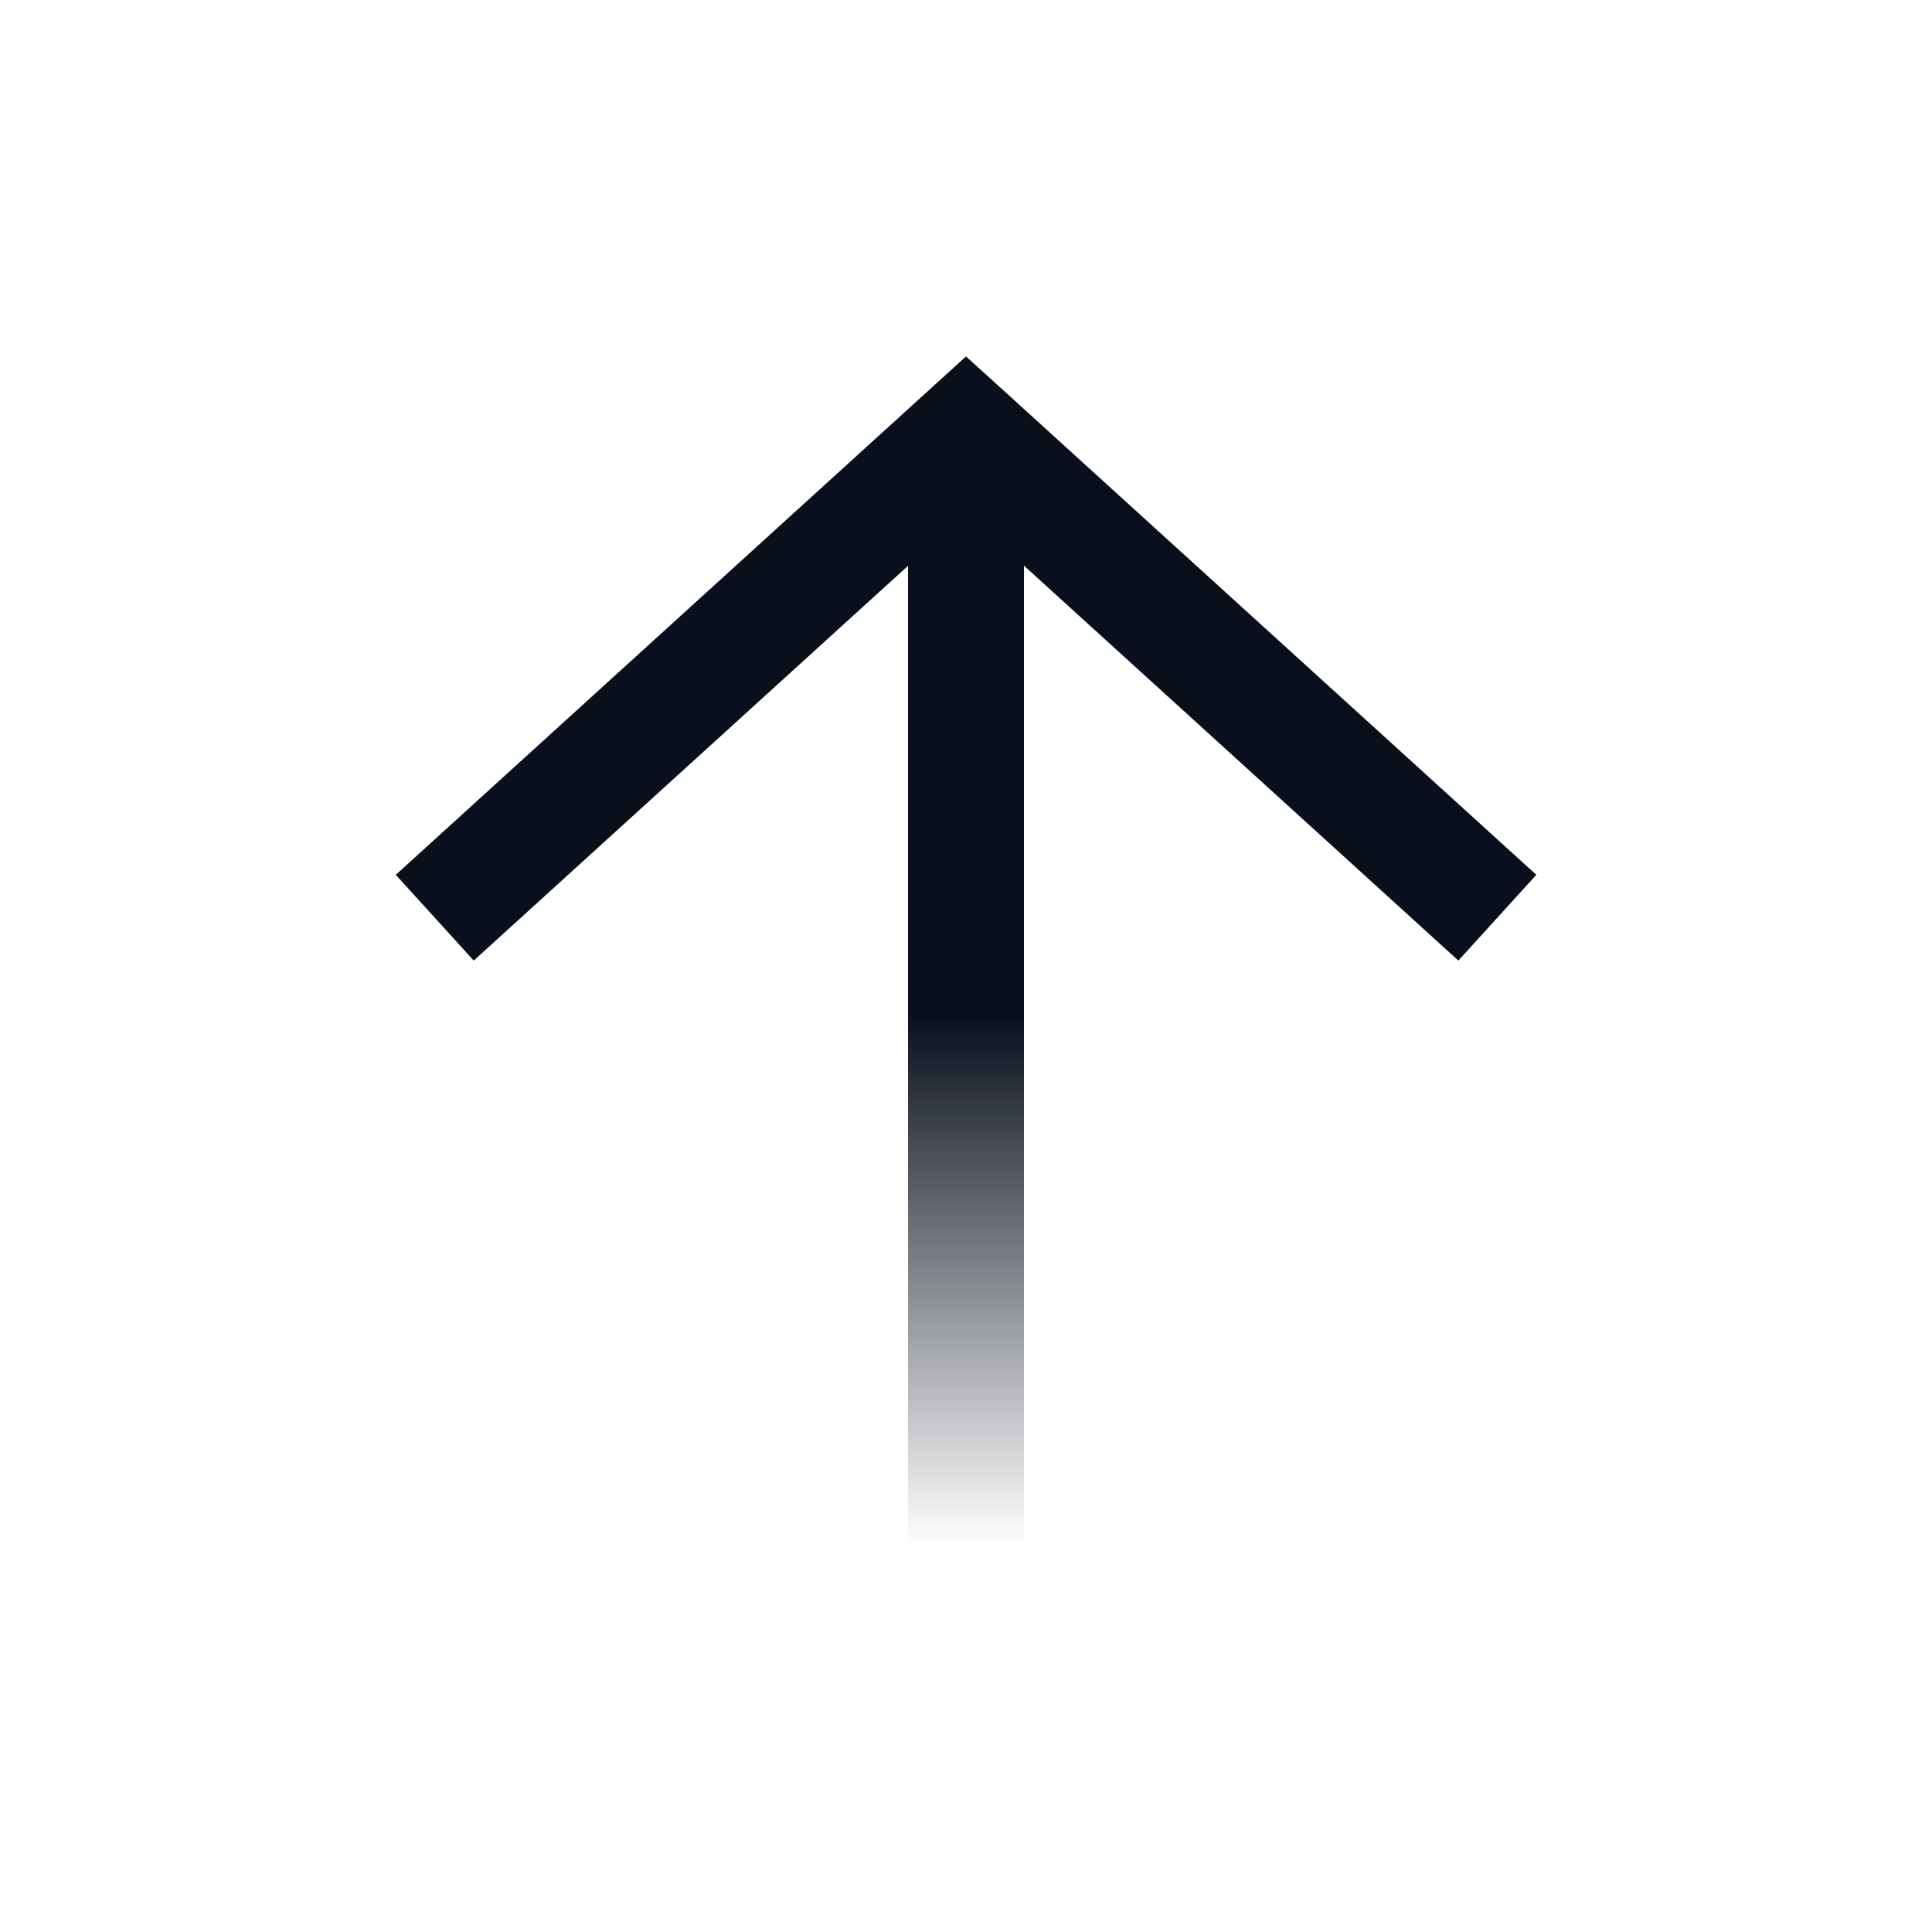
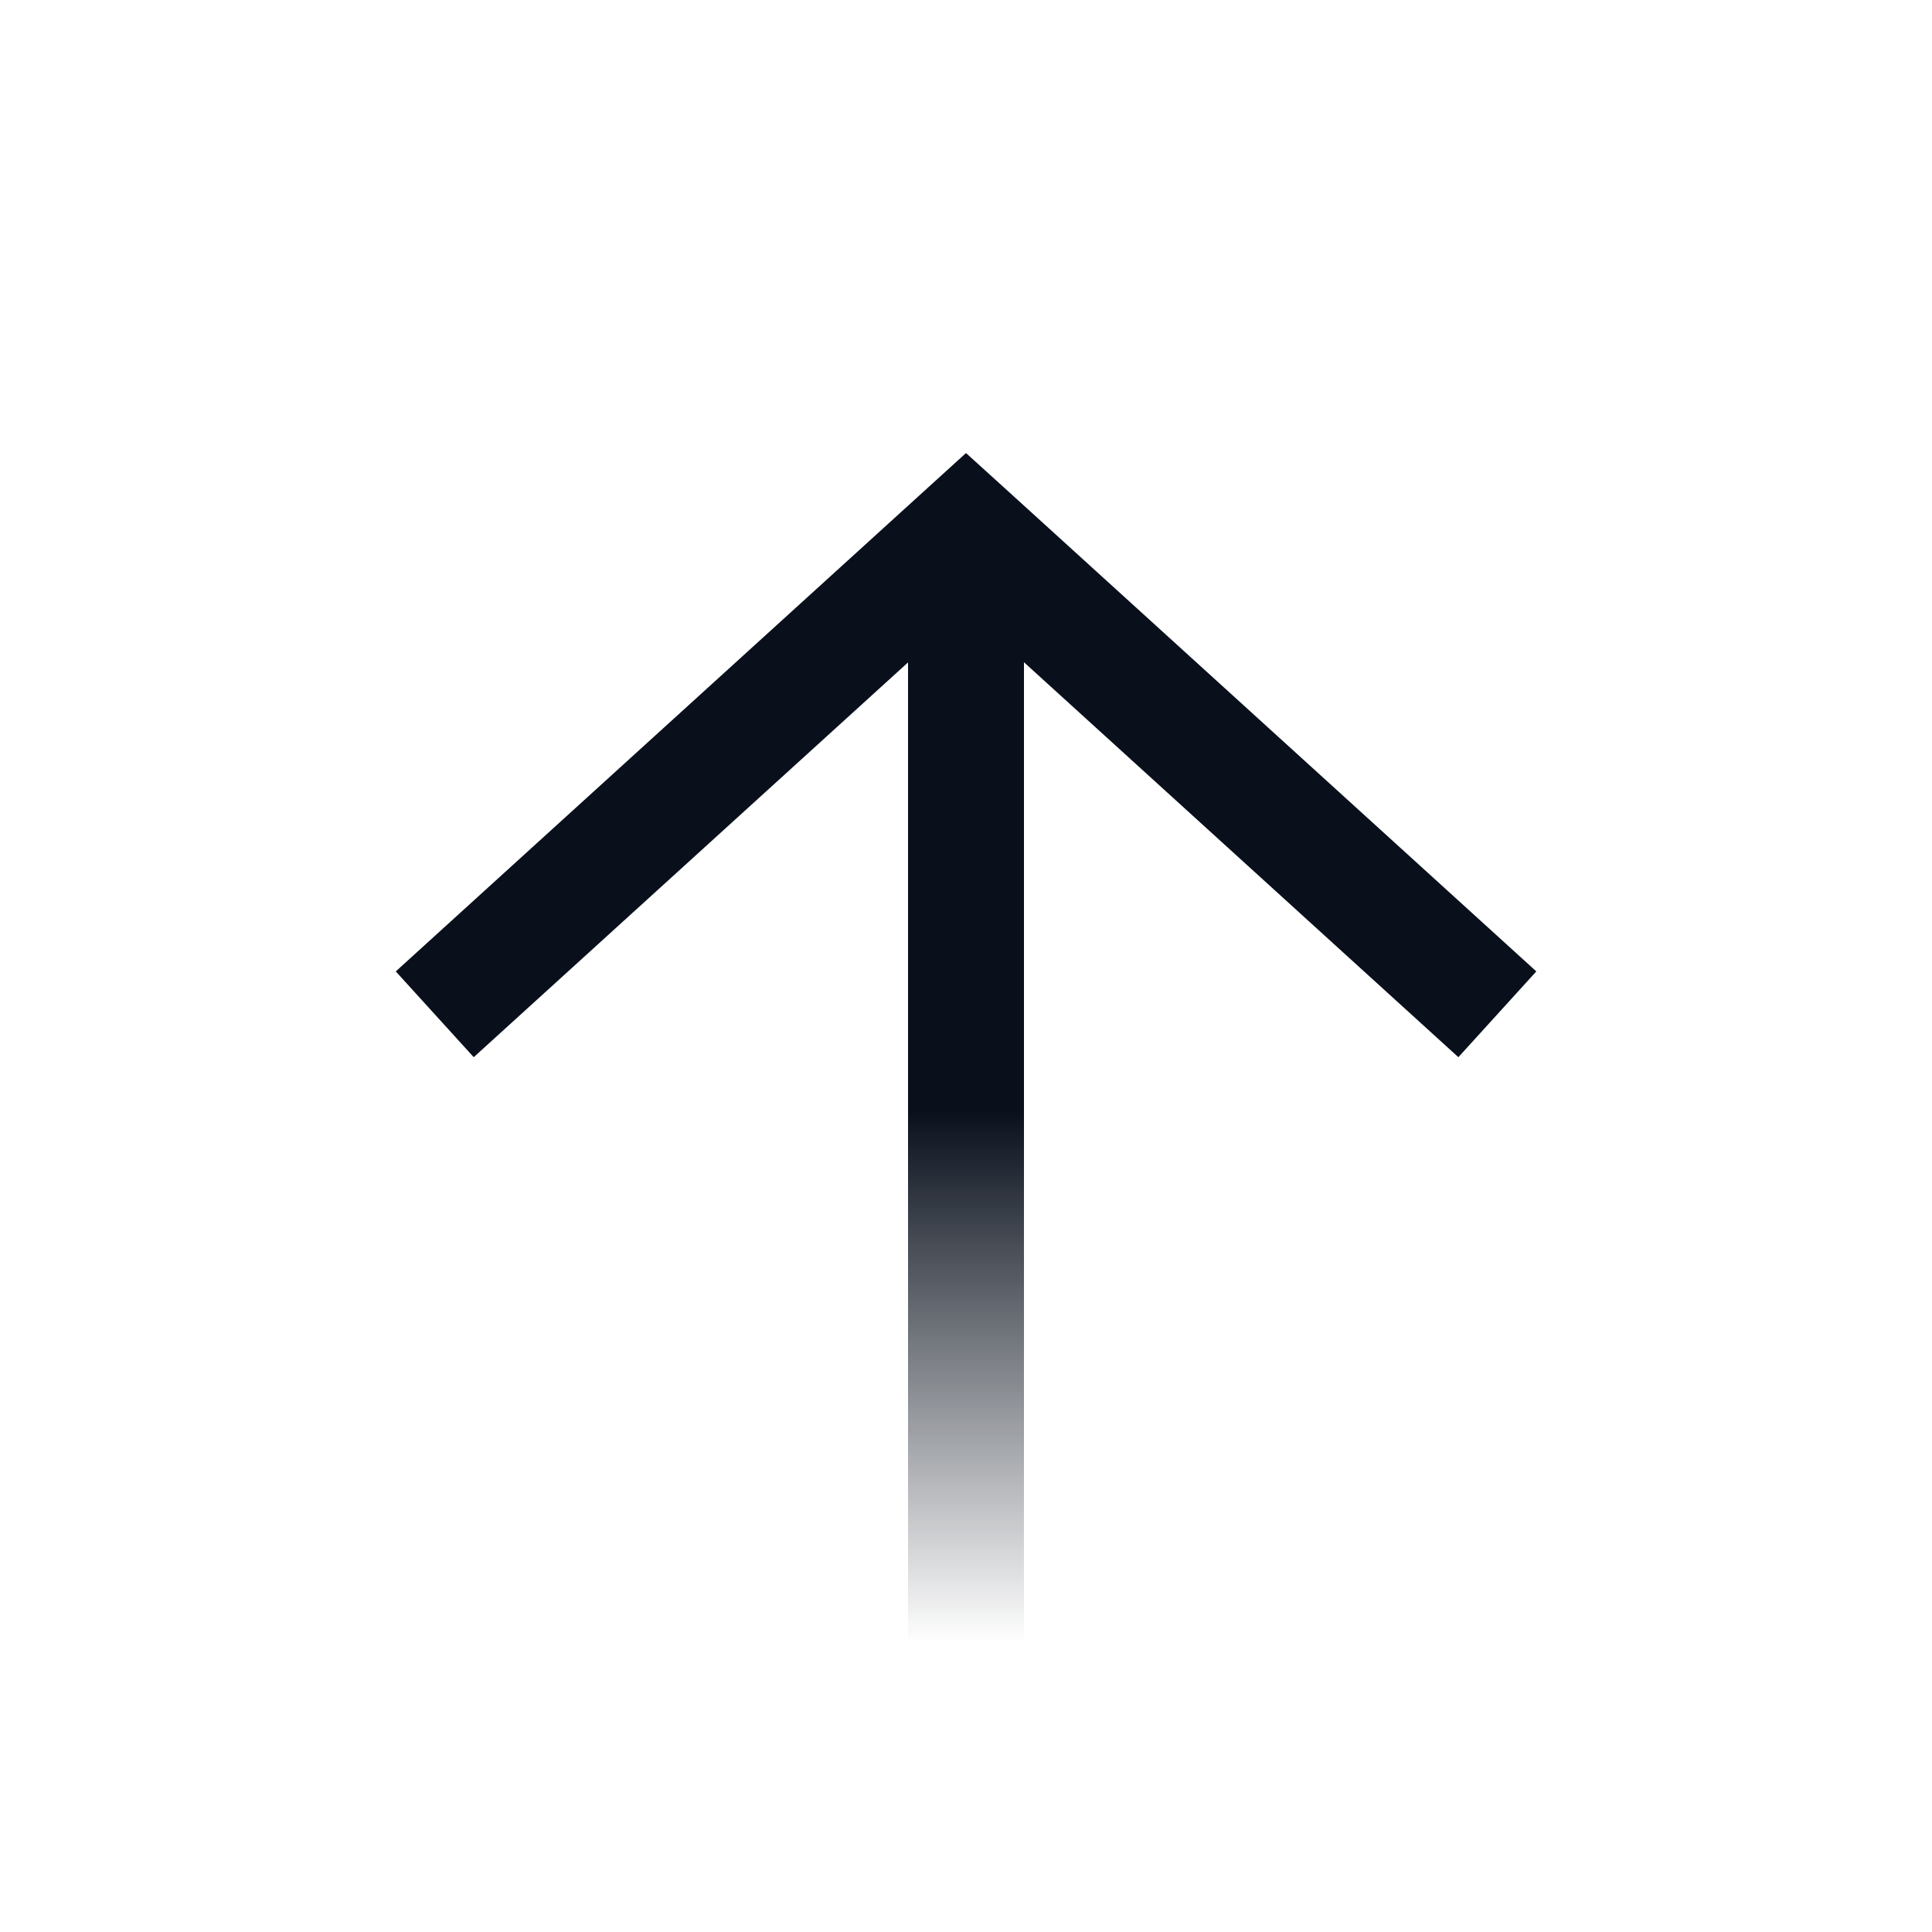
<svg xmlns="http://www.w3.org/2000/svg" width="20" height="20" fill="none" viewBox="0 0 20 20">
-   <path fill="#09101C" fill-rule="evenodd" d="m10 3.69.404.366 5.5 5-.807.888-5.096-4.633-5.097 4.633-.807-.888 5.5-5 .404-.367Z" clip-rule="evenodd" />
-   <mask id="mask0_347_58" width="2" height="13" x="9" y="4" maskUnits="userSpaceOnUse" style="mask-type: alpha">
-     <path fill="url(#paint0_linear_347_58)" d="M11 16.5h2v12h-2z" transform="rotate(-180 11 16.5)" />
+   <path fill="#09101C" fill-rule="evenodd" d="m10 4.69.404.366 5.5 5-.807.888-5.096-4.633-5.097 4.633-.807-.888 5.5-5 .404-.367Z" clip-rule="evenodd" />
+   <mask id="mask0_347_58" width="2" height="13" x="9" y="5" maskUnits="userSpaceOnUse" style="mask-type: alpha">
+     <path fill="url(#paint0_linear_347_58)" d="M11 17.5h2v12h-2z" transform="rotate(-180 11 17.5)" />
  </mask>
  <g mask="url(#mask0_347_58)">
-     <path stroke="#09101C" stroke-width="1.2" d="M10 16.5V5" />
+     <path stroke="#09101C" stroke-width="1.2" d="M10 17.5V6" />
  </g>
  <defs>
-     <linearGradient id="paint0_linear_347_58" x1="12" x2="12" y1="17" y2="22.5" gradientUnits="userSpaceOnUse">
+     <linearGradient id="paint0_linear_347_58" x1="12" x2="12" y1="18" y2="23.5" gradientUnits="userSpaceOnUse">
      <stop stop-color="#09101C" stop-opacity="0" />
      <stop offset="1" stop-color="#09101C" />
    </linearGradient>
  </defs>
</svg>
